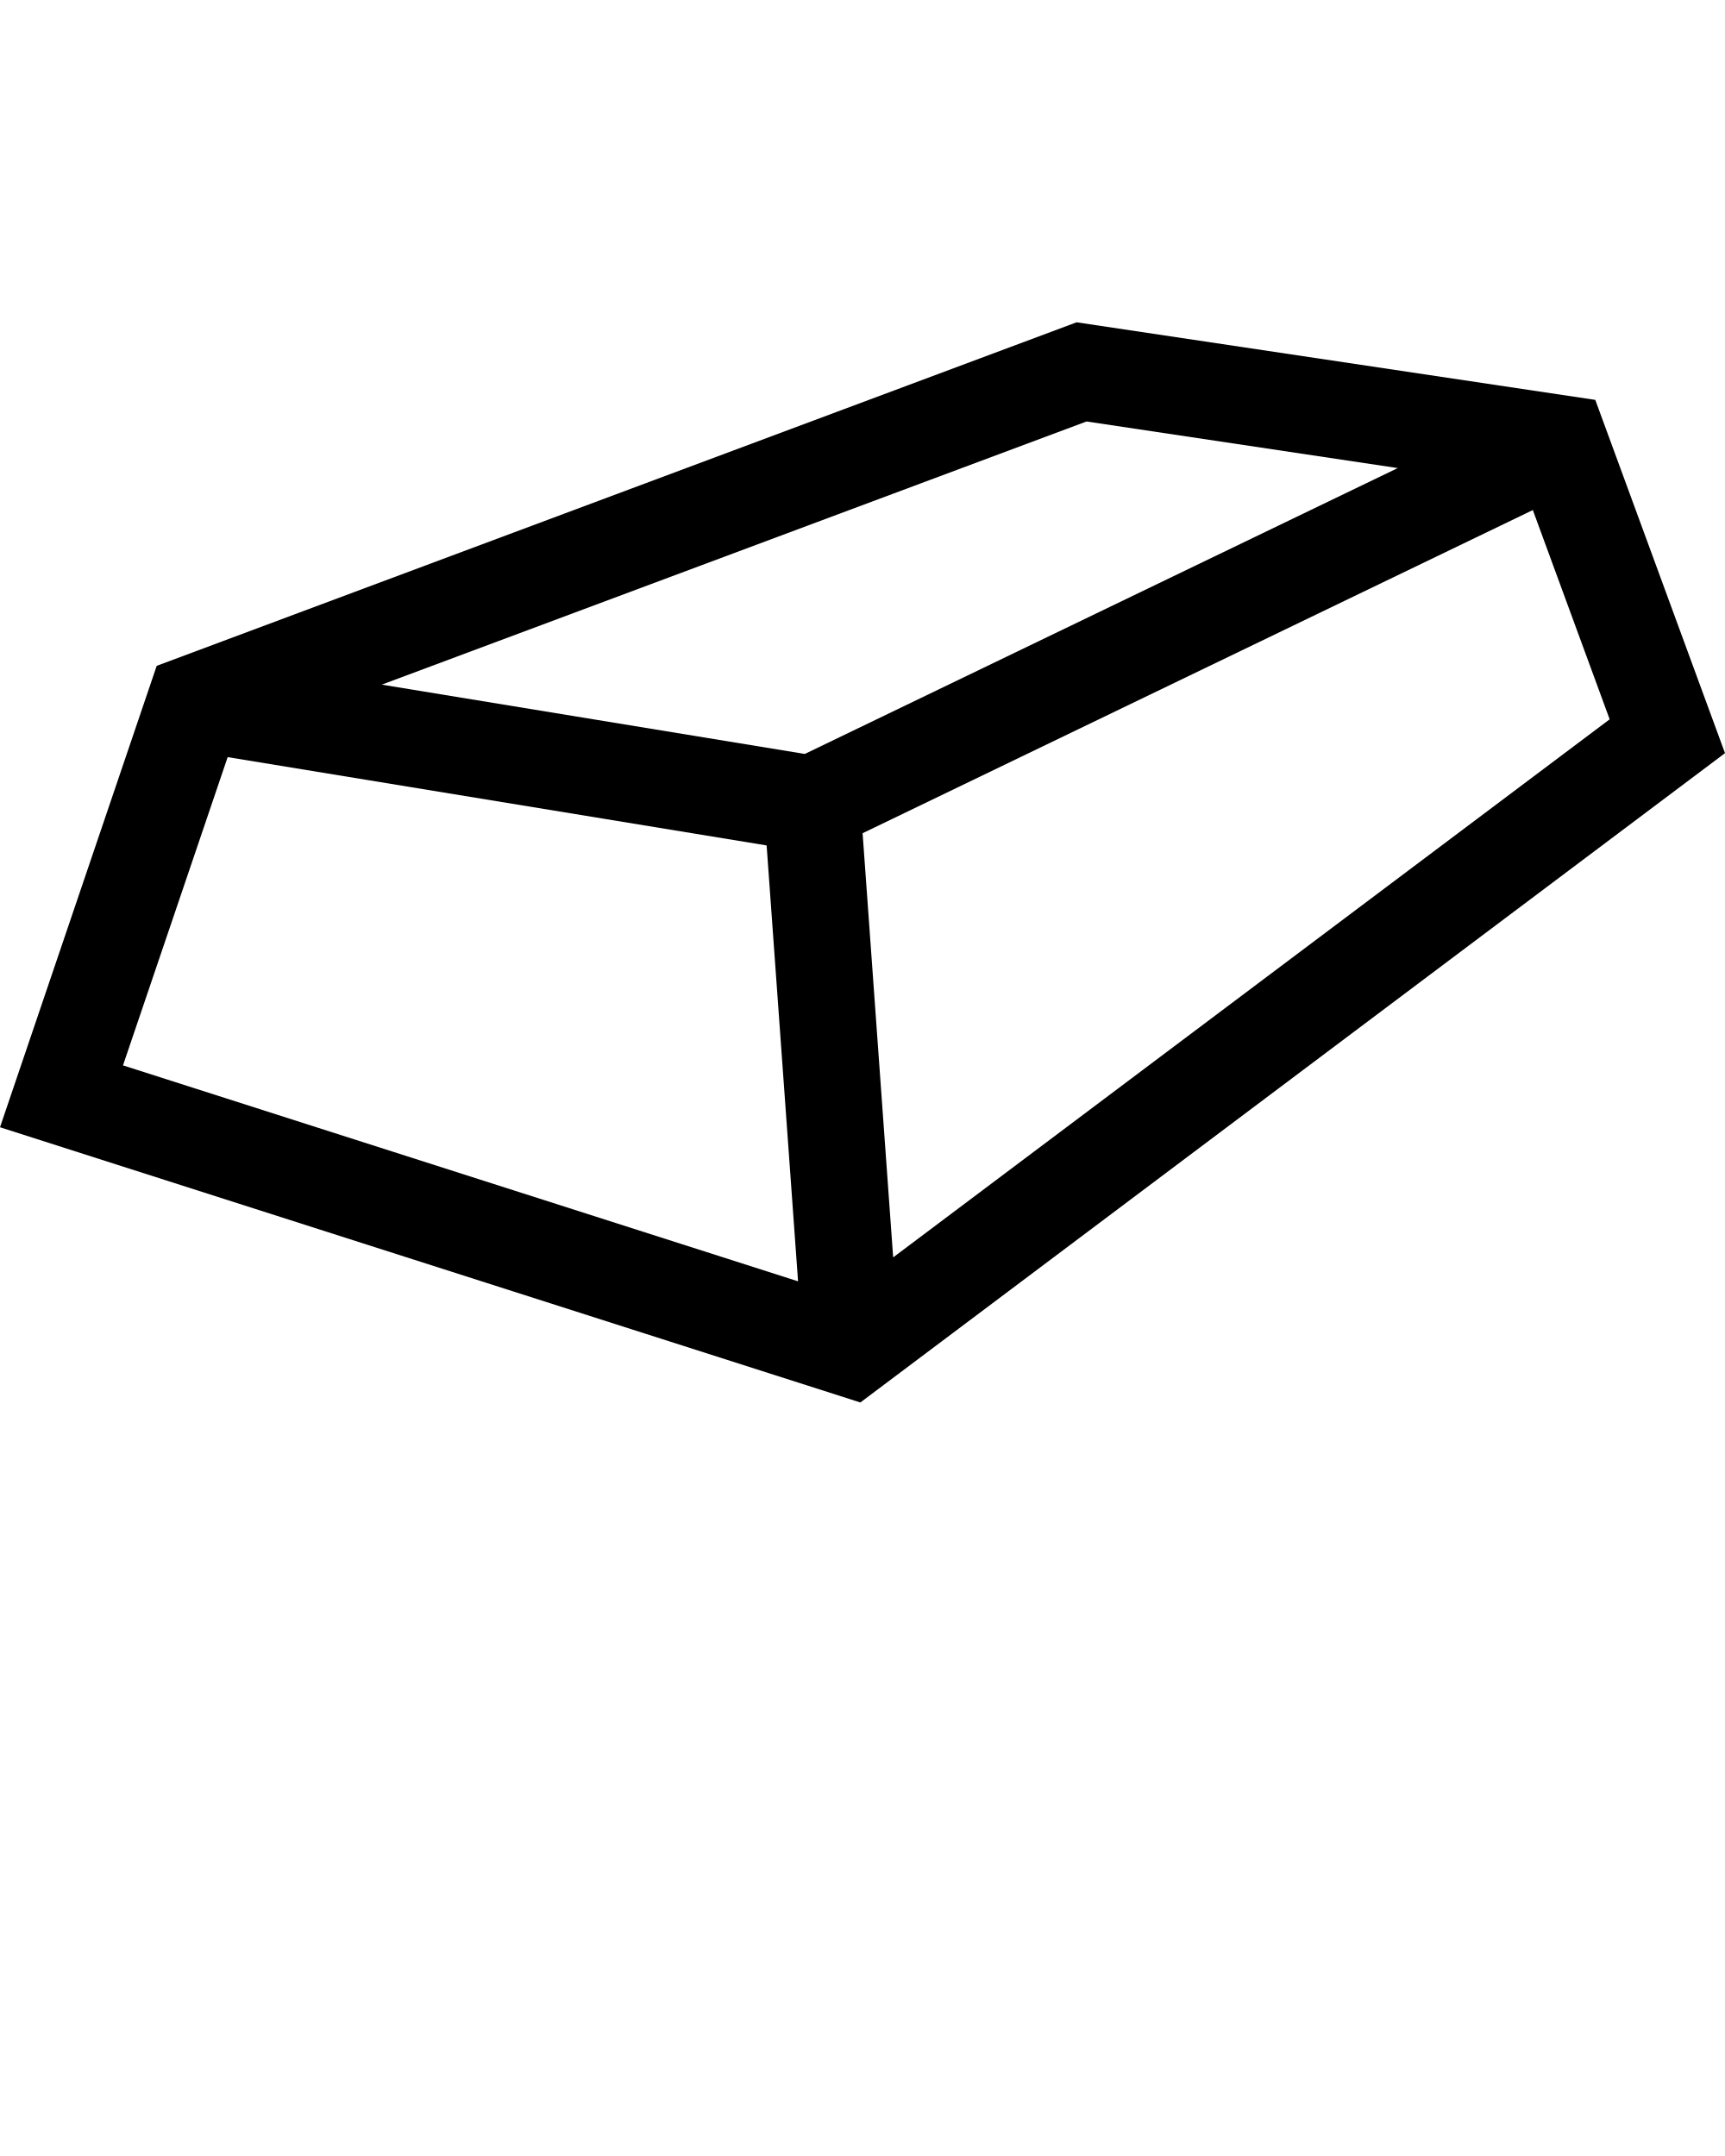
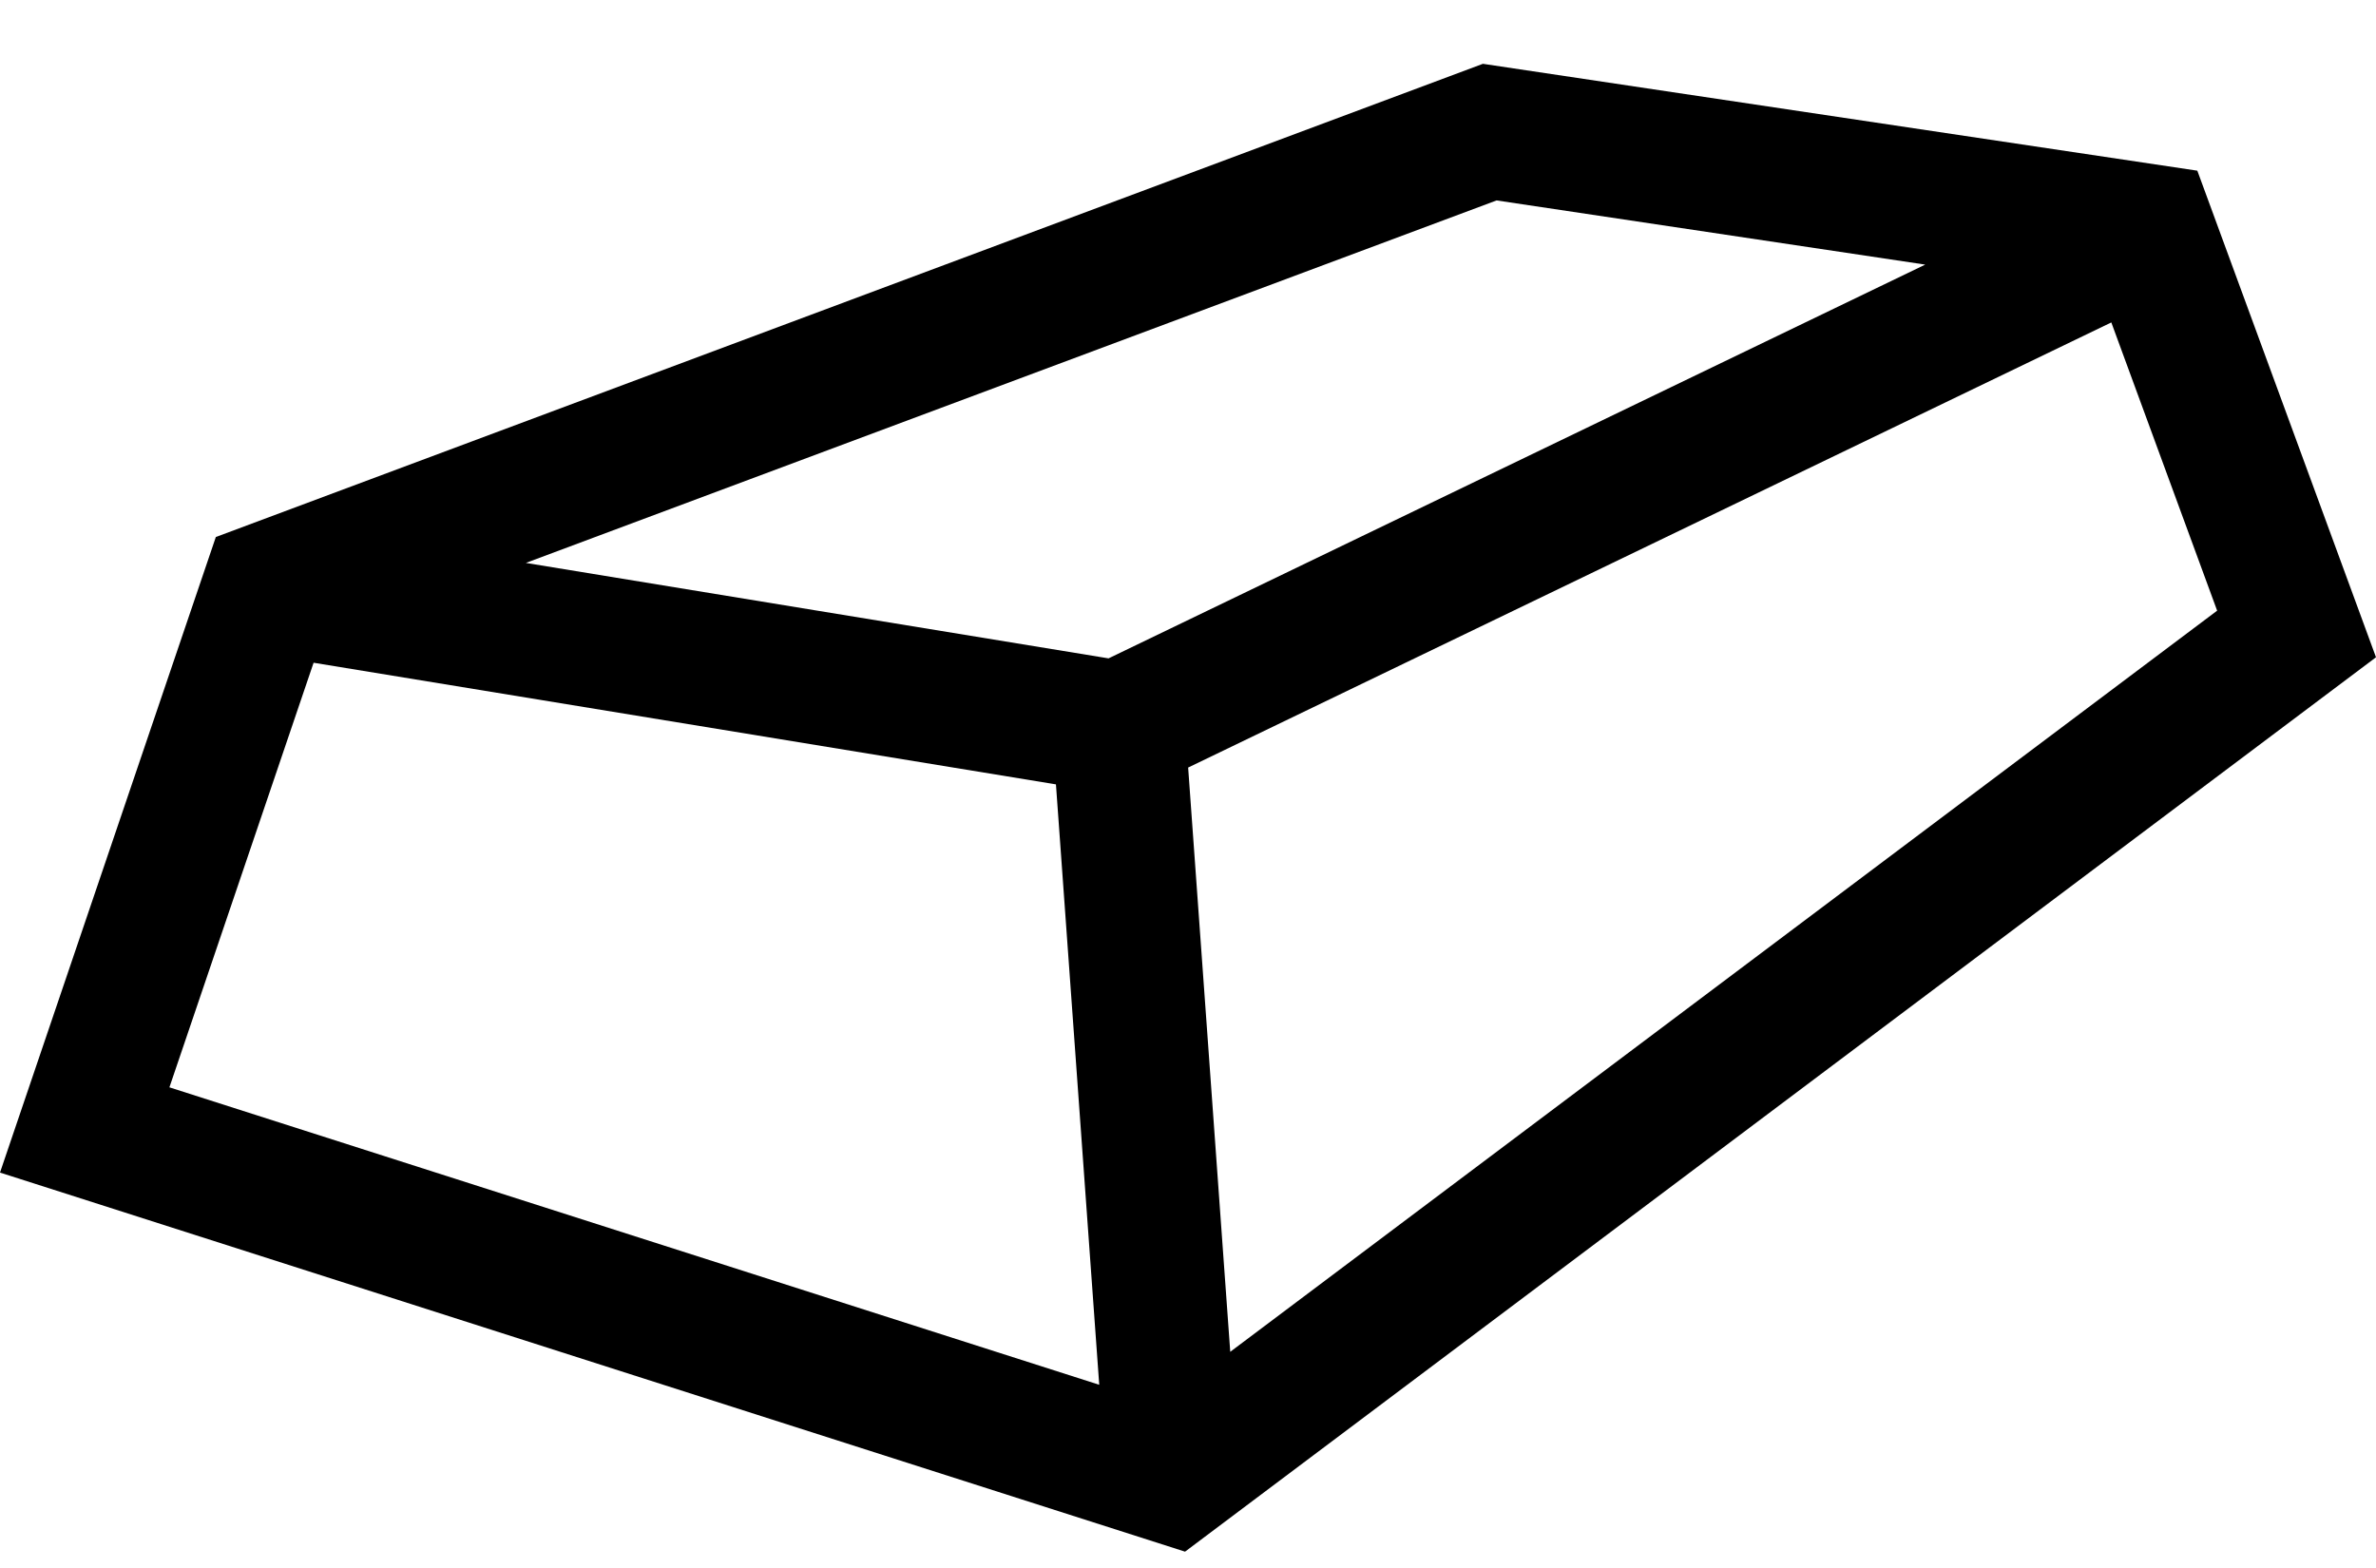
- <svg xmlns="http://www.w3.org/2000/svg" fill="currentColor" x="0px" y="0px" viewBox="0 0 50 62.5" enable-background="new 0 0 50 50" xml:space="preserve">
-   <g>
-     <path fill-rule="evenodd" clip-rule="evenodd" d="M25.003,24.154l19.427-9.368l2.227,6.066L25.889,36.45L25.003,24.154z    M6.599,21.948l15.622,2.56l0.911,12.636l-19.567-6.26L6.599,21.948z M31.206,9.343L4.542,19.302L0,32.678l24.938,7.978L50,21.833   l-3.76-10.241L31.206,9.343z M23.328,21.856l-12.262-2.009l20.428-7.629l9.02,1.351L23.328,21.856z" />
-   </g>
+ <svg fill="currentColor" x="0px" y="0px" viewBox="0 8 50 33">
+   <path fill-rule="evenodd" clip-rule="evenodd" d="M25.003,24.154l19.427-9.368l2.227,6.066L25.889,36.45L25.003,24.154z    M6.599,21.948l15.622,2.56l0.911,12.636l-19.567-6.26L6.599,21.948z M31.206,9.343L4.542,19.302L0,32.678l24.938,7.978L50,21.833   l-3.76-10.241L31.206,9.343z M23.328,21.856l-12.262-2.009l20.428-7.629l9.02,1.351L23.328,21.856z" />
</svg>
